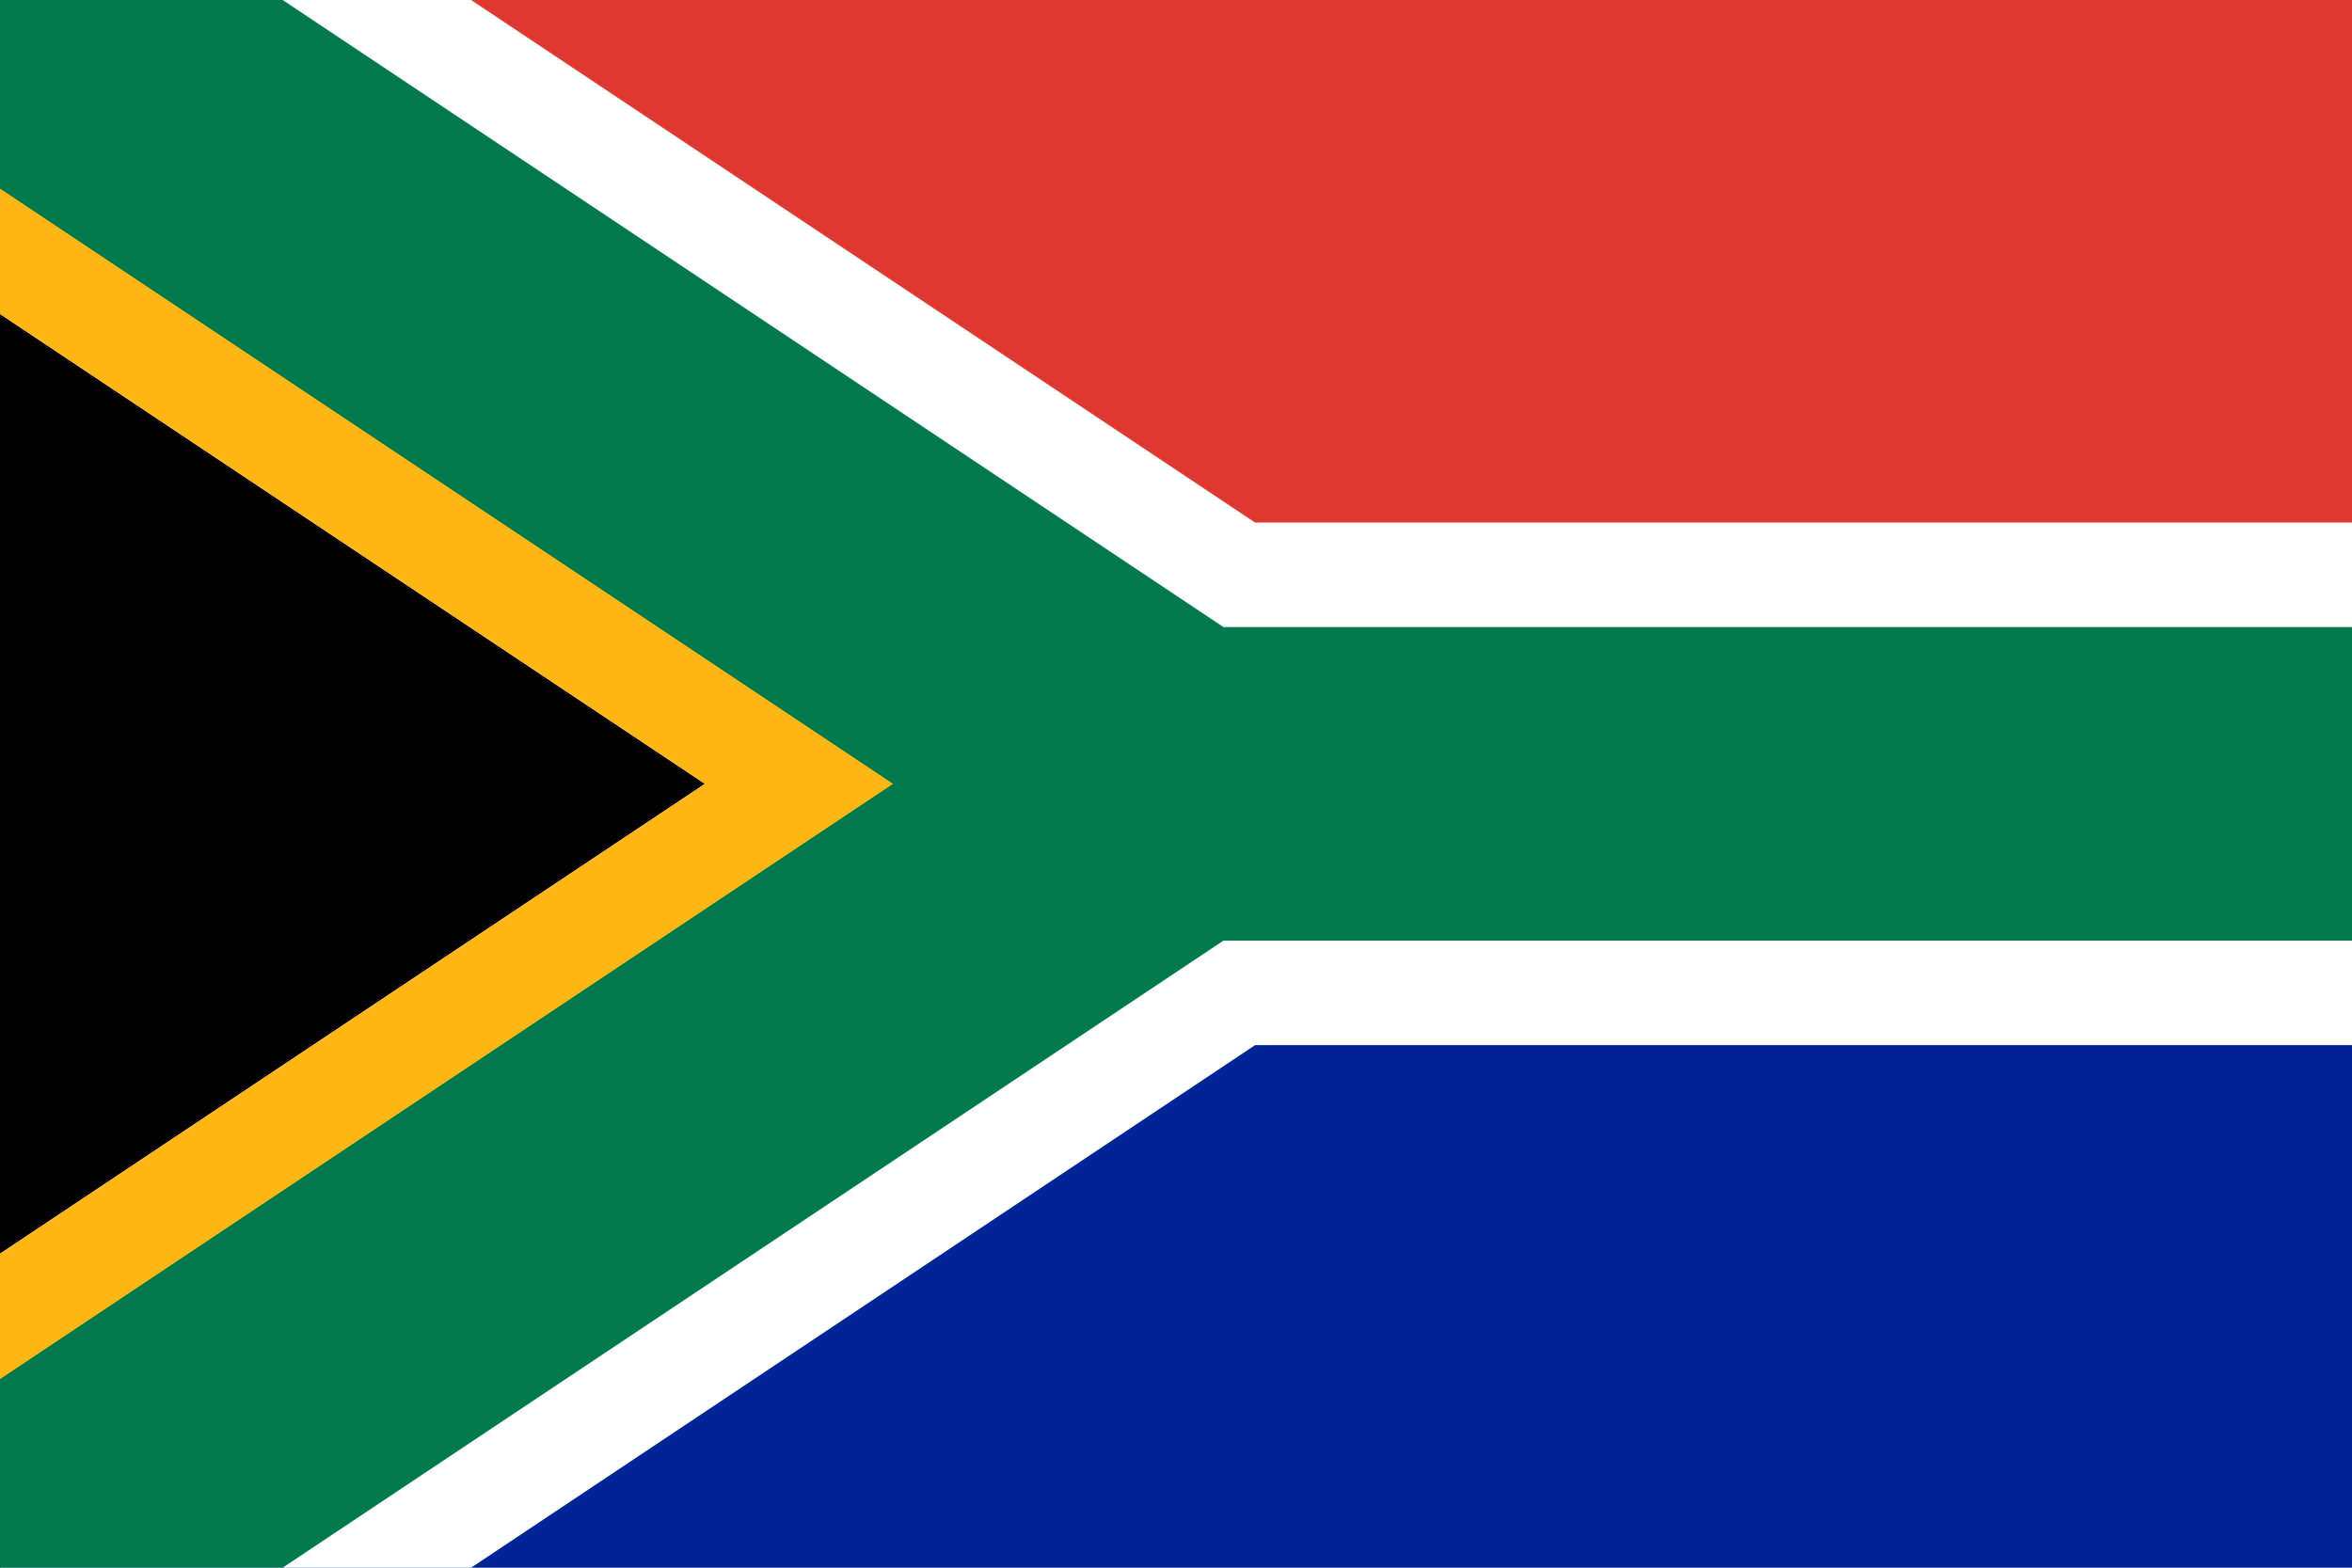
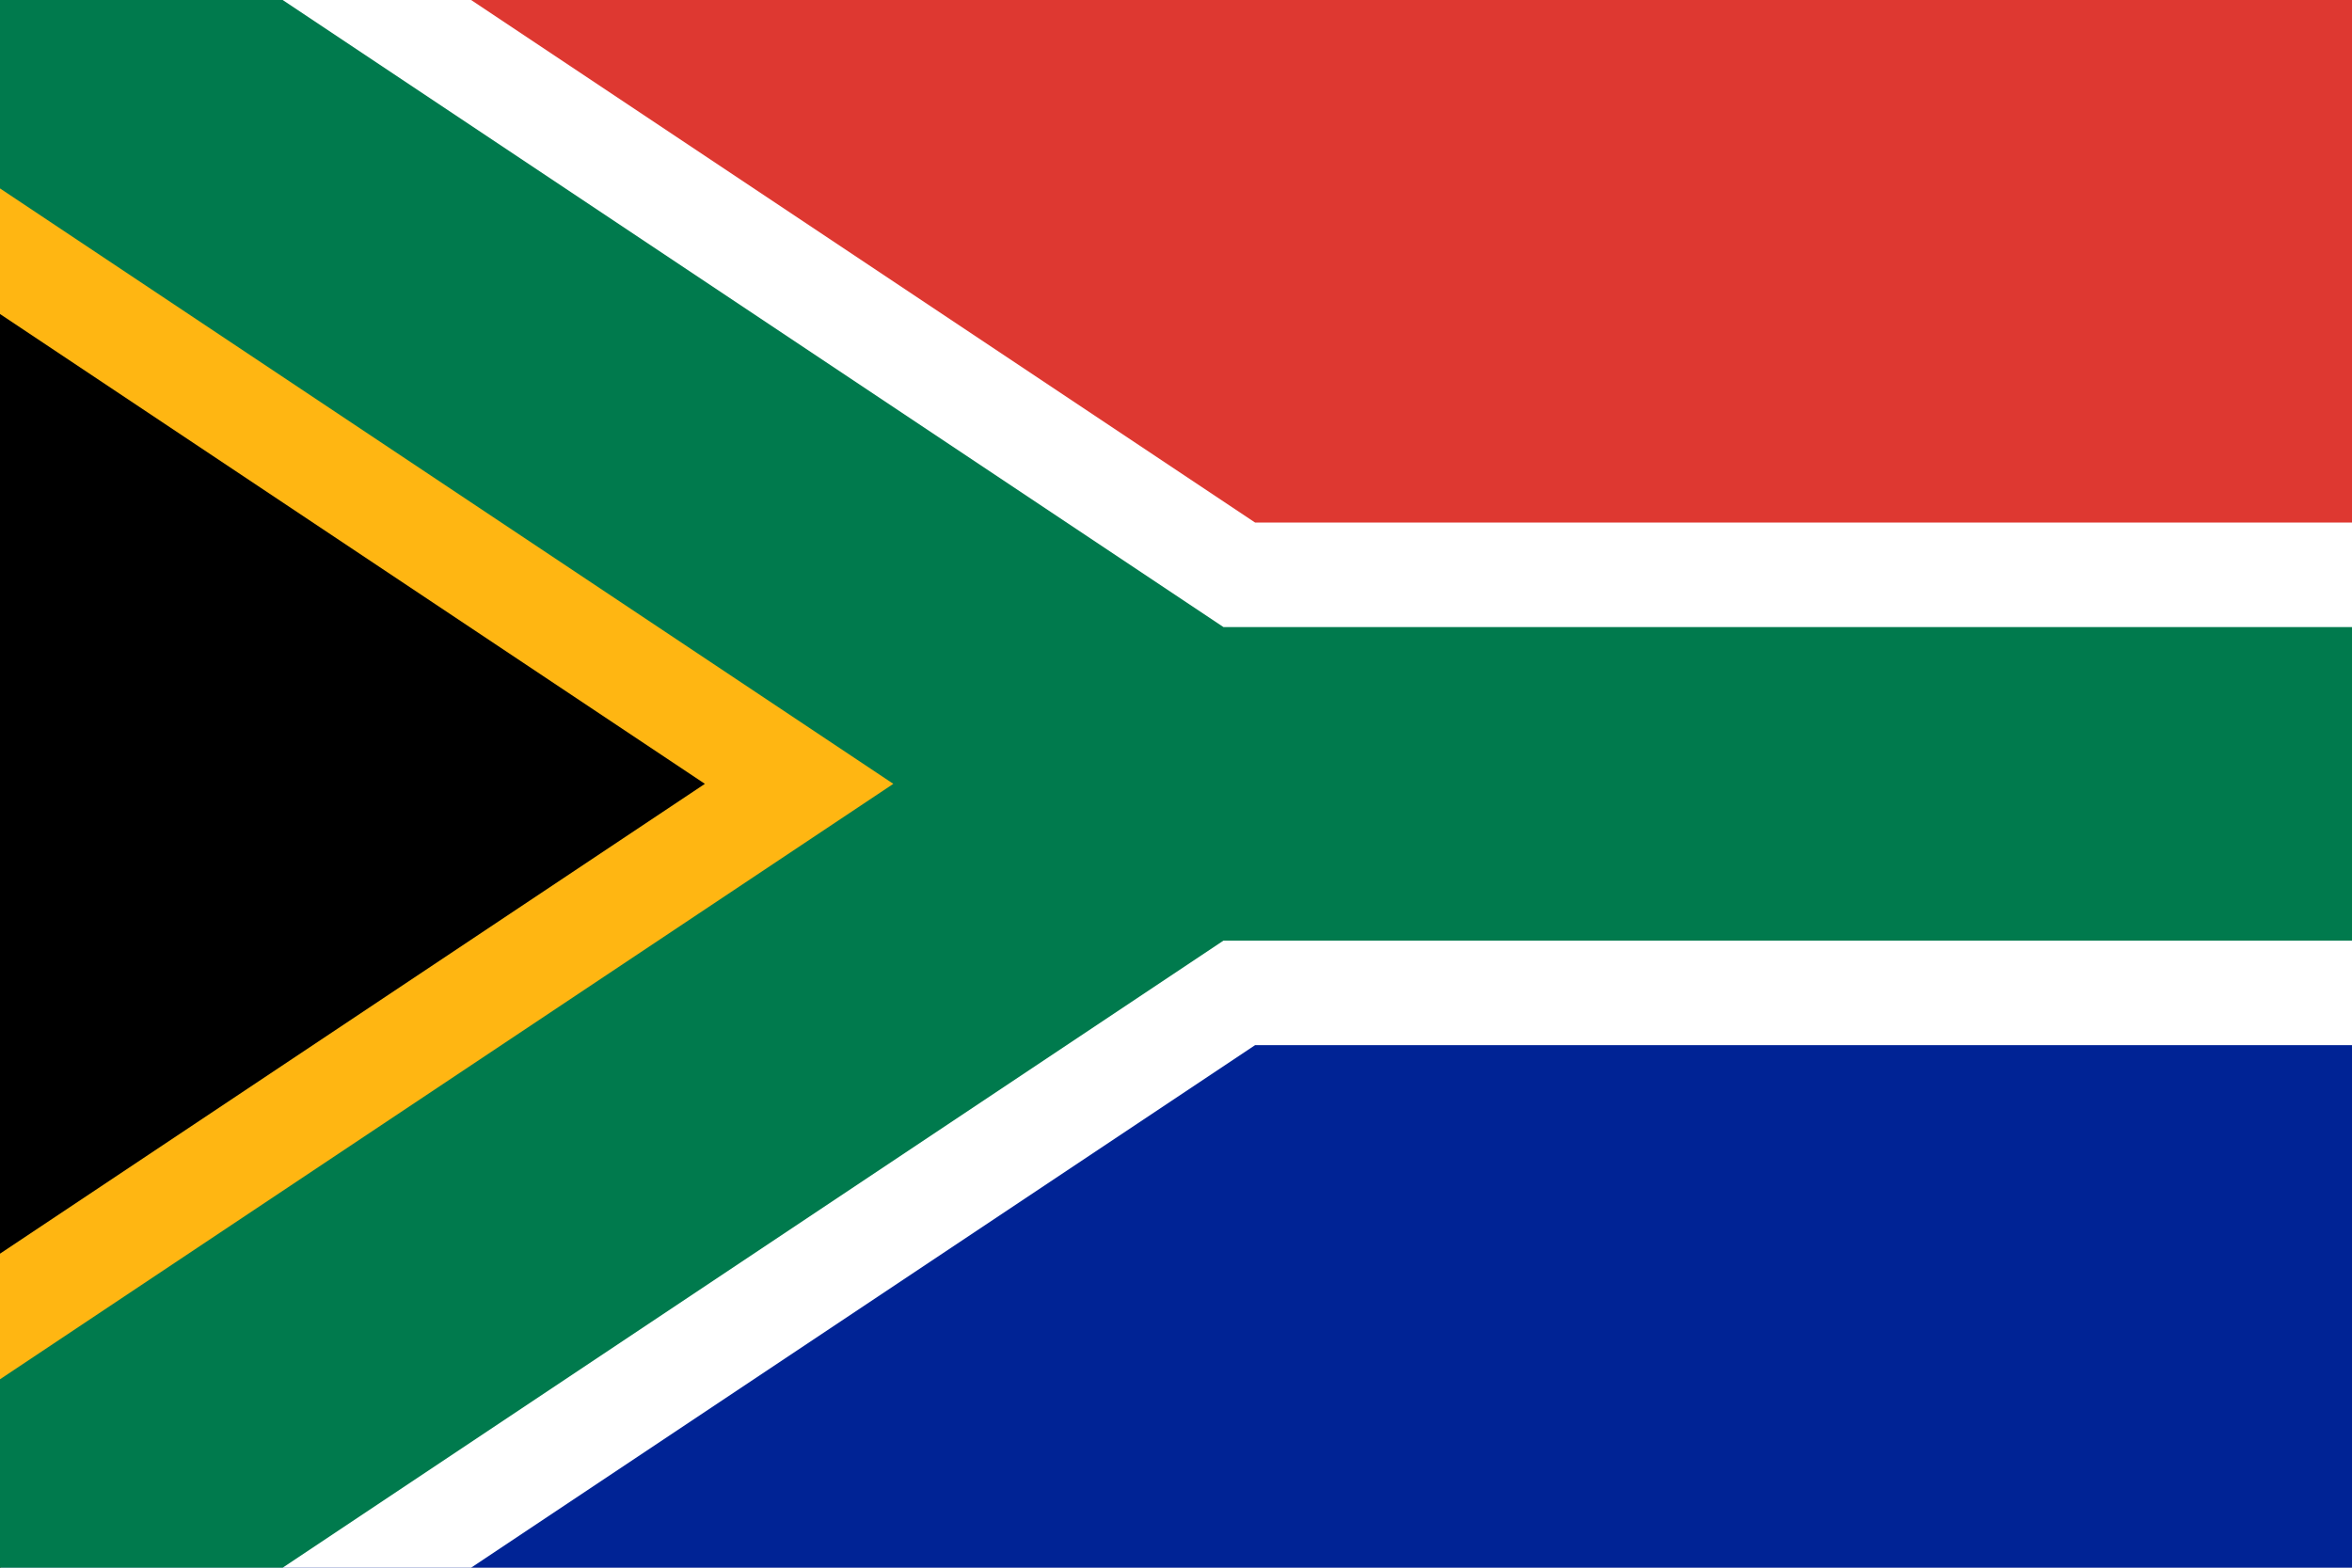
- <svg xmlns="http://www.w3.org/2000/svg" xmlns:xlink="http://www.w3.org/1999/xlink" width="900" height="600" viewBox="0 0 45 30">
-   <defs>
-     <path id="X" d="M0,0L22.5,15L0,30" />
-     <path id="W" d="M0,0L22.5,15H45 M0,30L22.5,15" />
-     <clipPath id="Z">
-       <use xlink:href="#X" />
-     </clipPath>
-     <clipPath id="Y">
-       <rect width="45" height="30" />
-     </clipPath>
-   </defs>
-   <rect fill="#DE3831" width="45" height="15" />
-   <rect fill="#002395" y="15" width="45" height="15" />
-   <use xlink:href="#X" />
-   <g clip-path="url(#Y)" fill="none" stroke-width="10" stroke="#007A4D">
-     <use xlink:href="#W" stroke="#FFFFFF" />
-     <g clip-path="url(#Z)">
-       <use xlink:href="#X" stroke="#FFB612" />
-       <use xlink:href="#X" stroke-width="6" />
+ <svg xmlns="http://www.w3.org/2000/svg" xmlns:xlink="http://www.w3.org/1999/xlink" width="900" height="600" viewBox="0 0 9 6">
+   <clipPath id="Z">
+     <path d="M0,0 4.5,3 0,6" id="X" />
+   </clipPath>
+   <clipPath id="A">
+     <path d="M0,0H9V6H0z" />
+   </clipPath>
+   <g clip-path="url(#A)">
+     <path d="M0,0V6H9V0z" fill="#002395" />
+     <path d="M0,0V3H9V0z" fill="#de3831" />
+     <g stroke-width="2" stroke="#fff">
+       <path d="M0,0 4.5,3 0,6M4.5,3H9" id="W" />
+       <use xlink:href="#X" stroke="#ffb612" clip-path="url(#Z)" />
    </g>
-     <use xlink:href="#W" stroke-width="6" />
+     <use xlink:href="#W" fill="none" stroke="#007a4d" stroke-width="1.2" />
  </g>
</svg>
